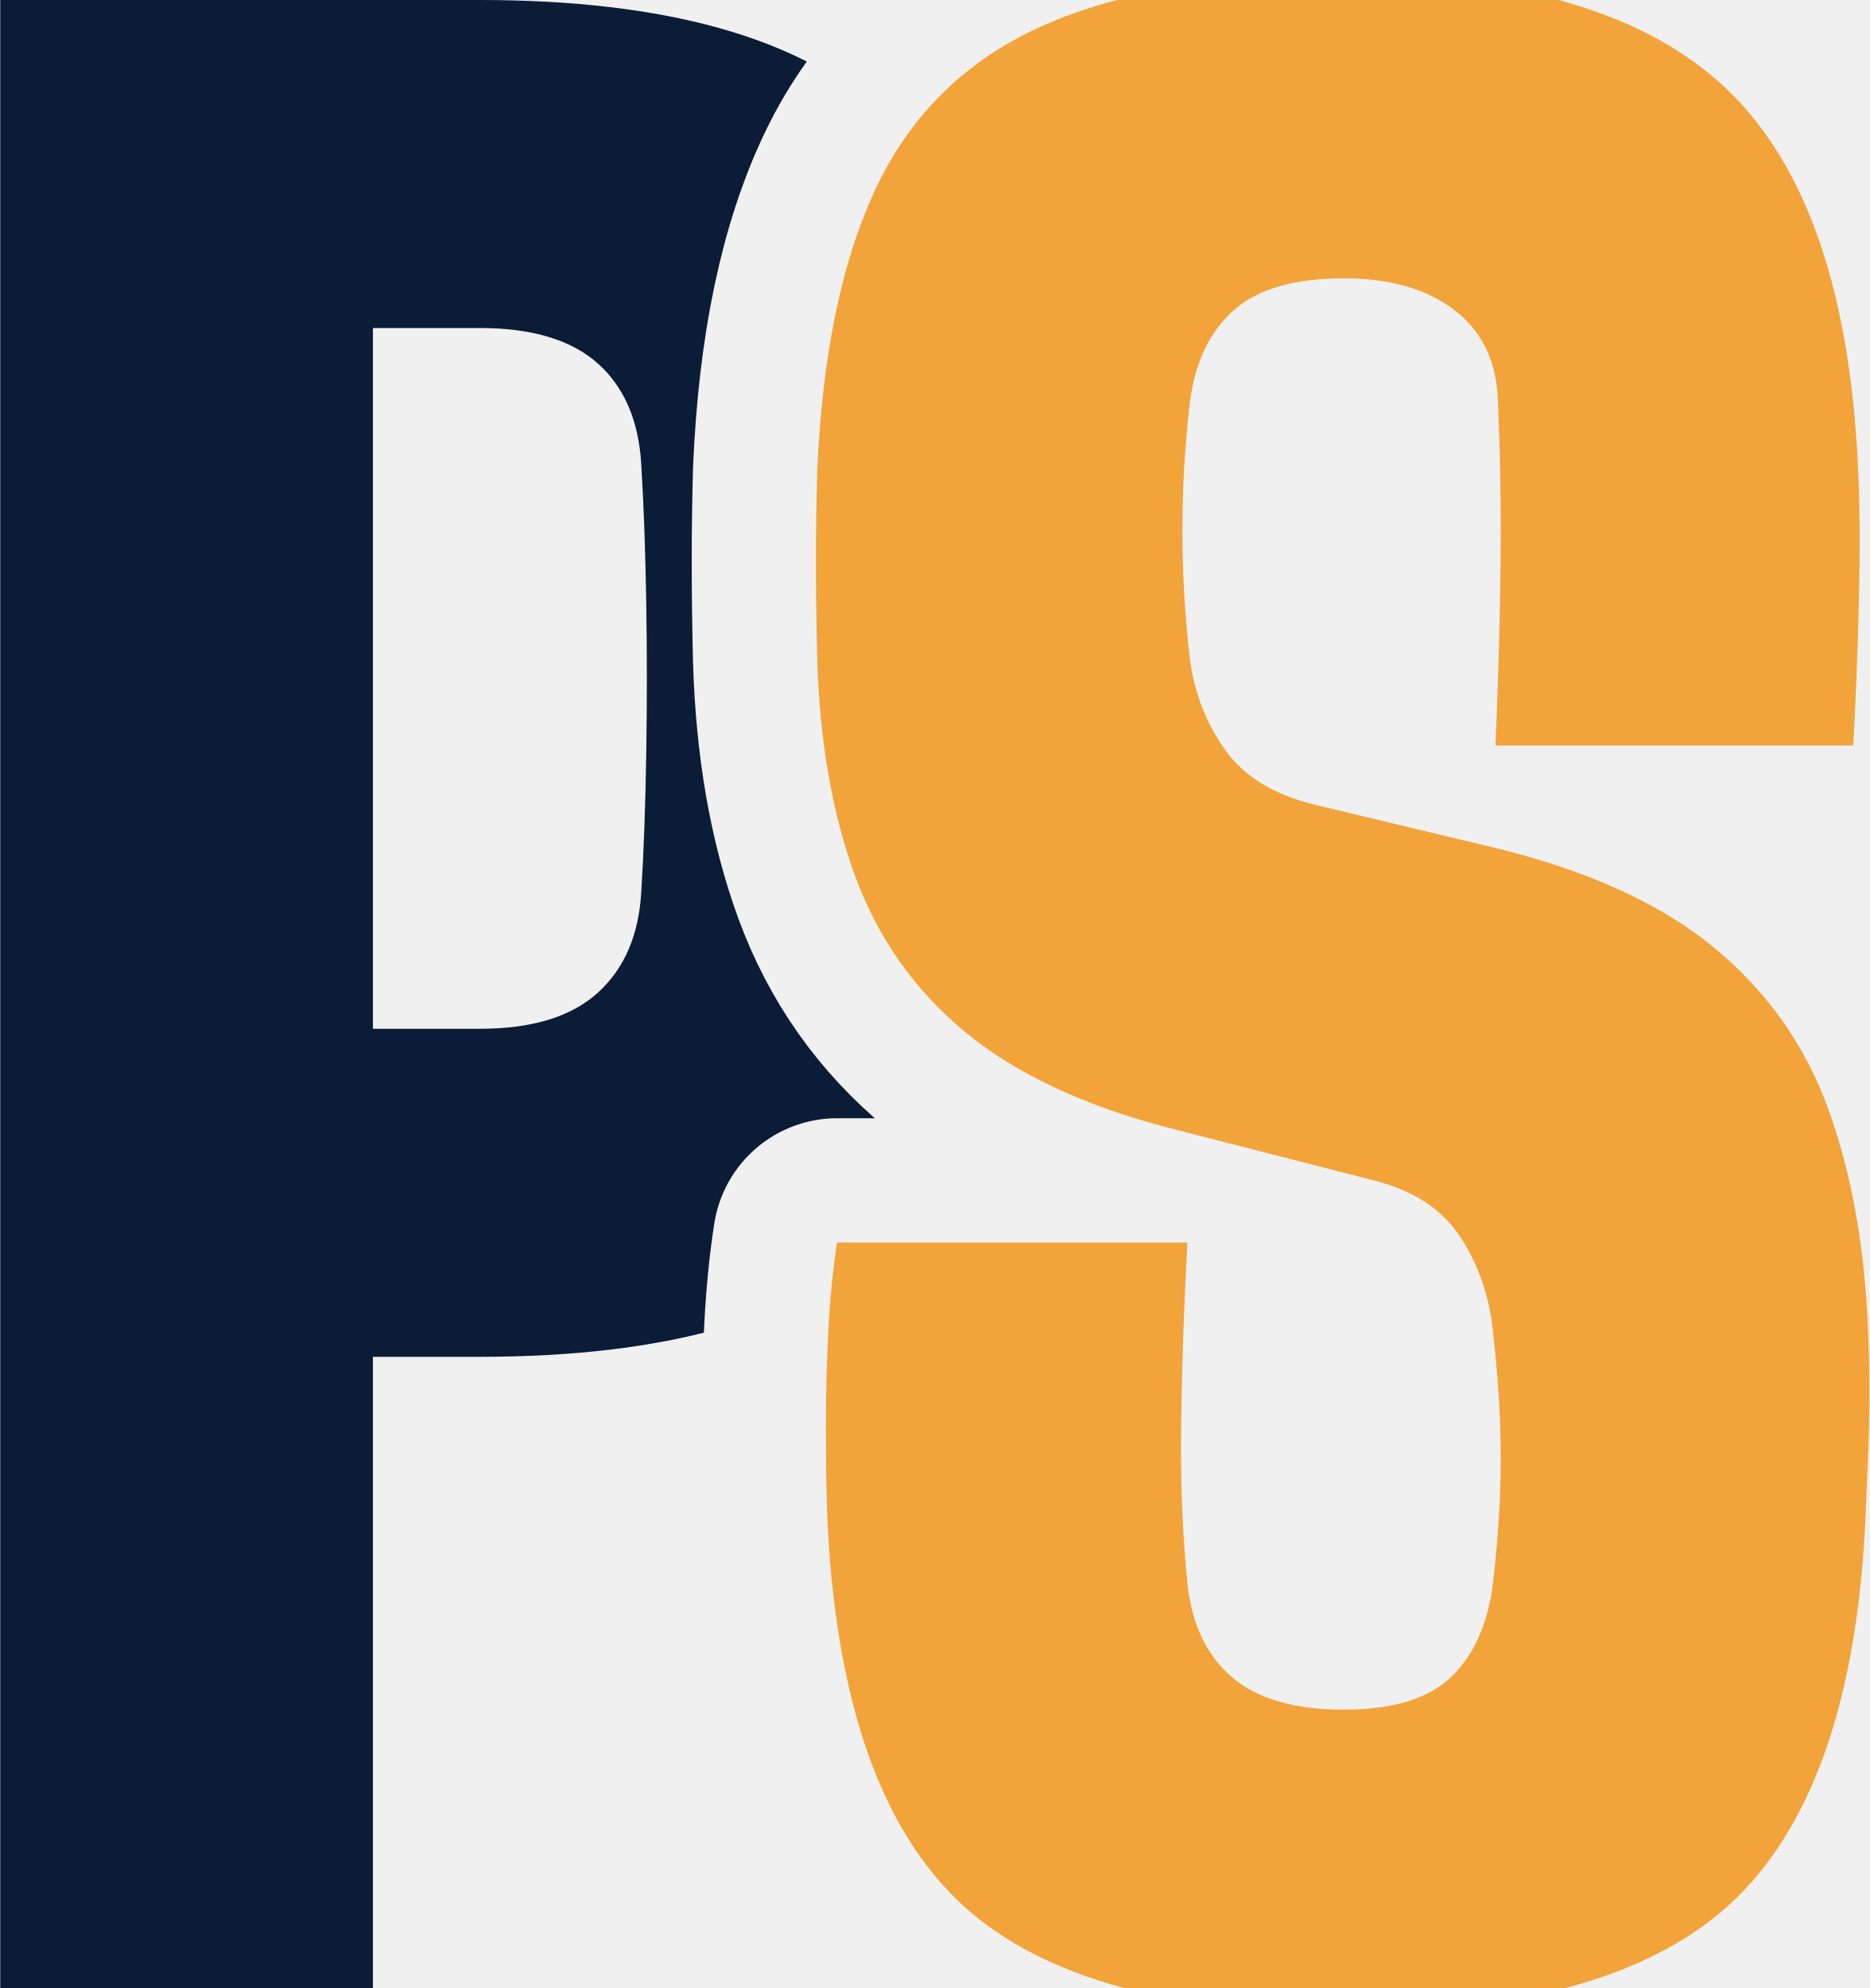
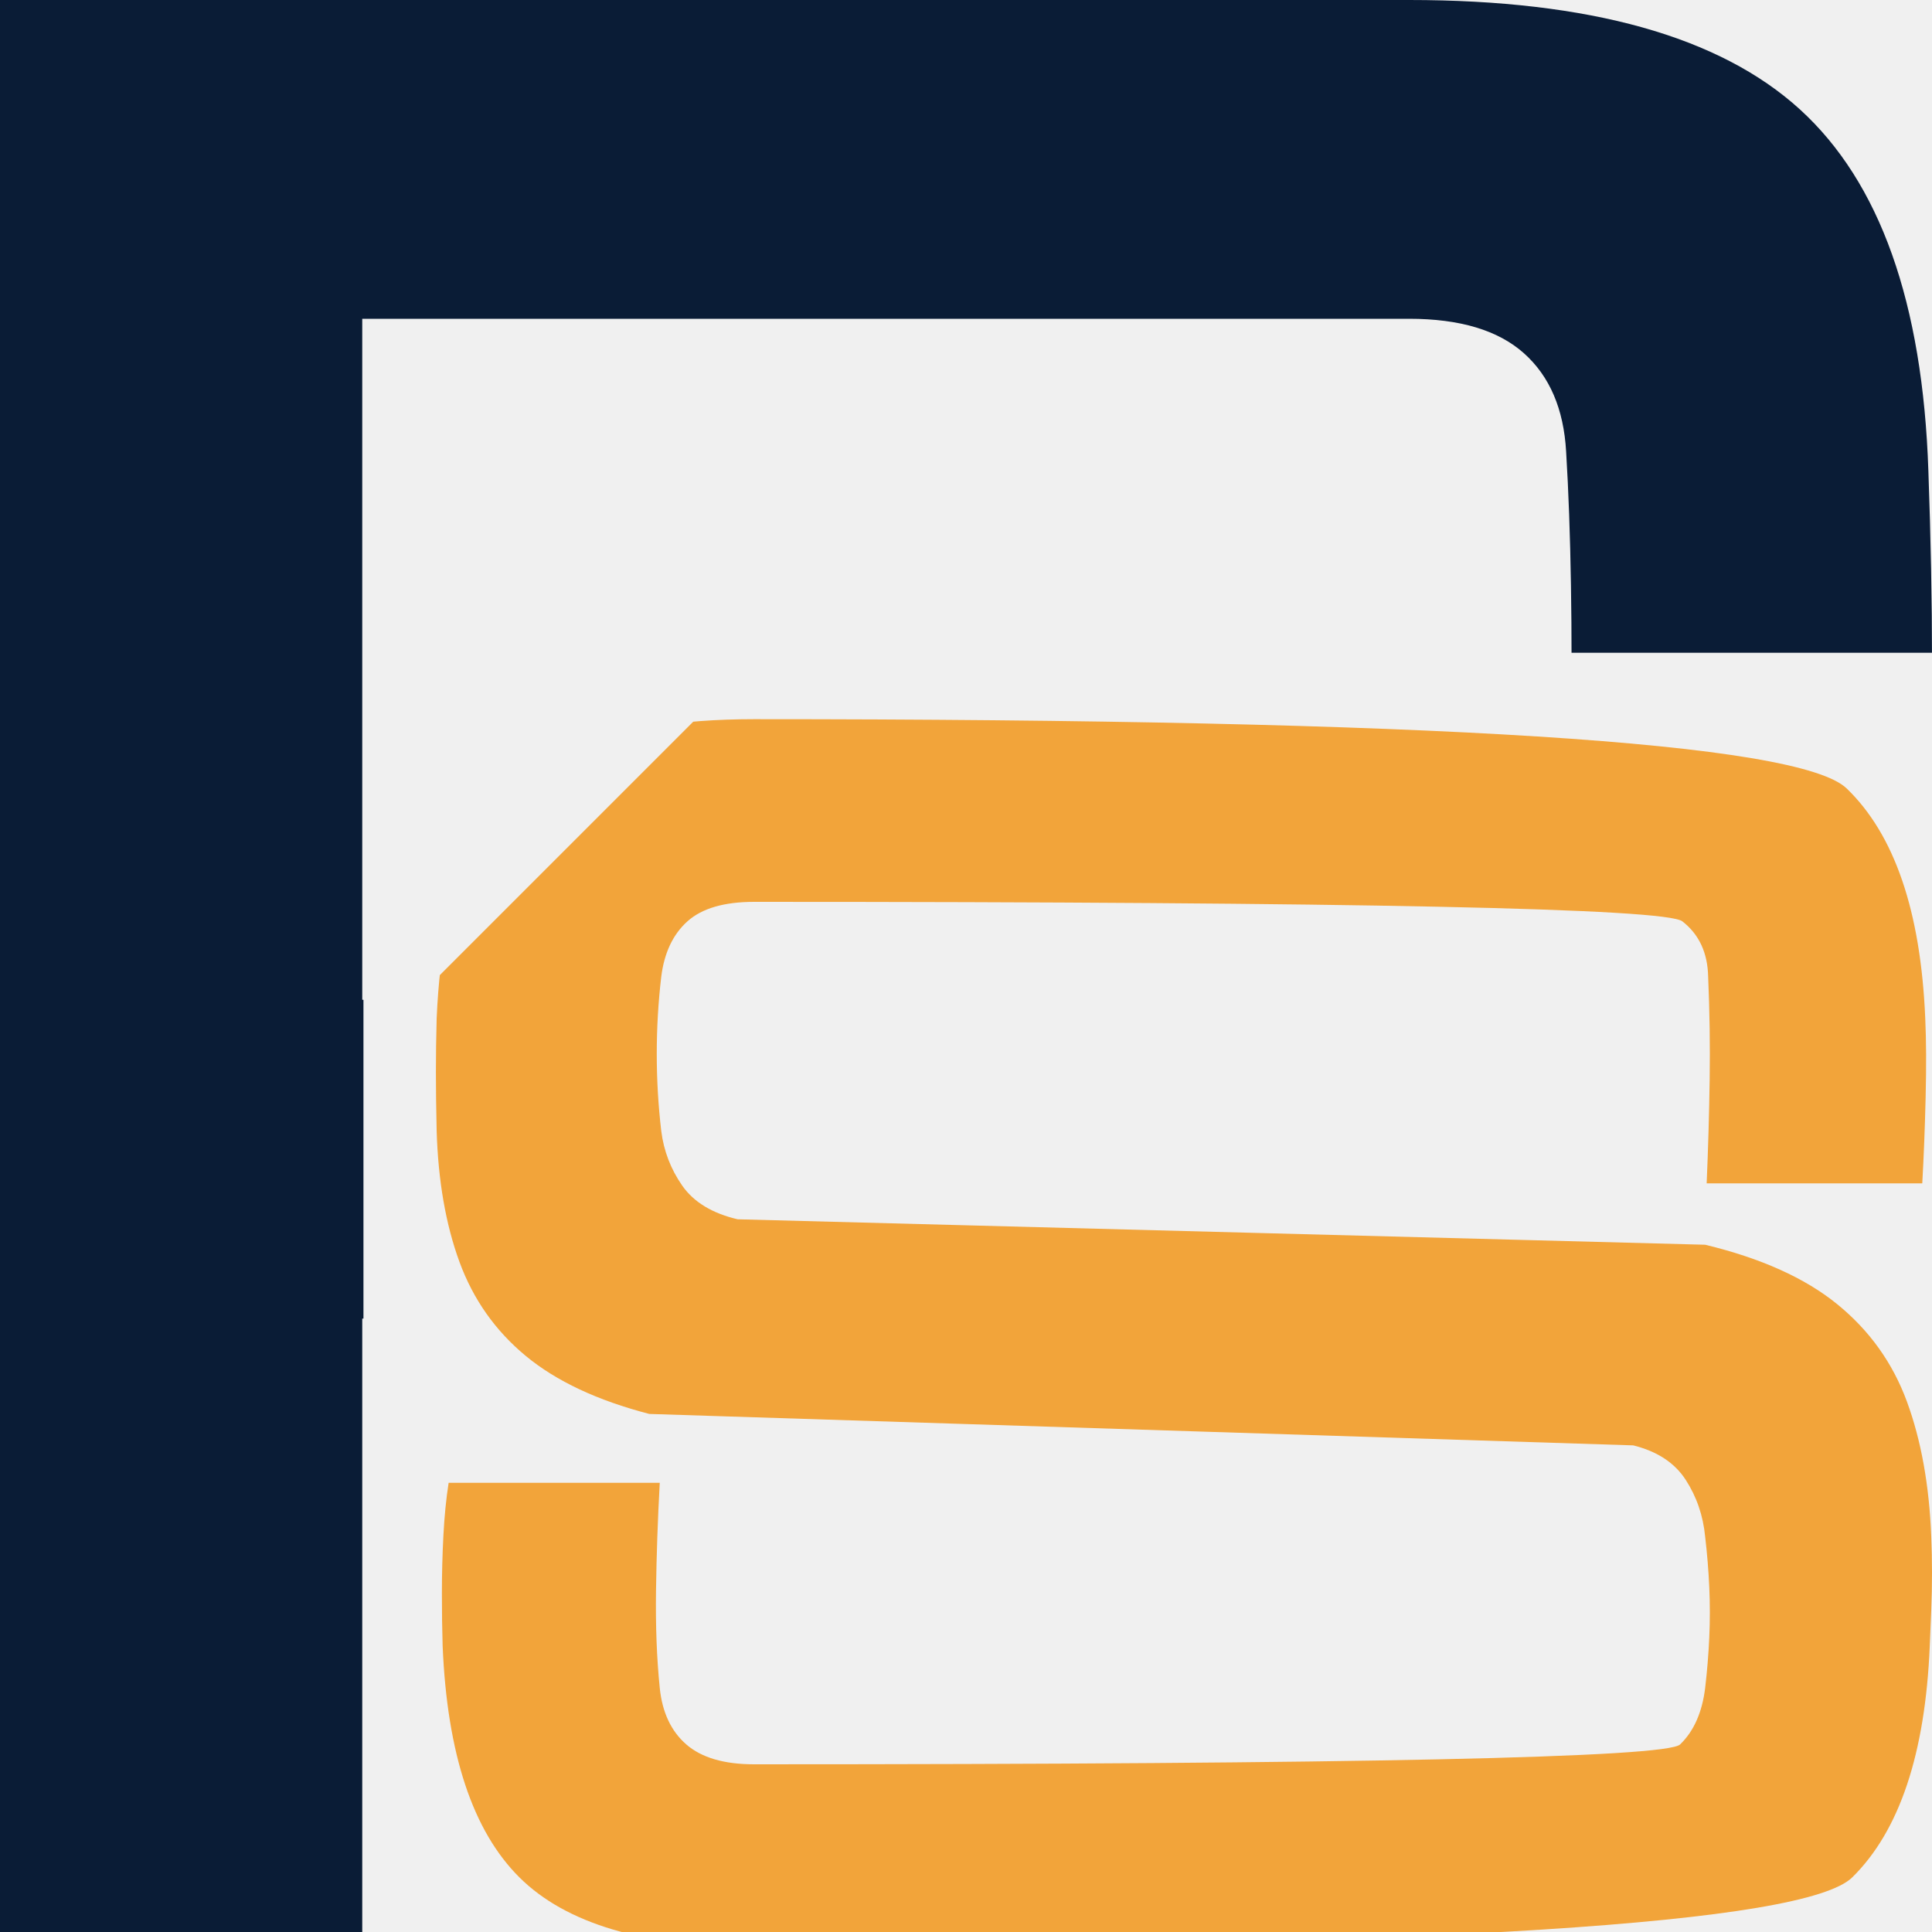
- <svg xmlns="http://www.w3.org/2000/svg" viewBox="0.0 0.0 1504.6 1600.0" width="1505" height="1600">
-   <mask id="ksymbollight" maskUnits="userSpaceOnUse" x="-500" y="-500" width="20000" height="5000">
-     <rect x="-500" y="-500" width="20000" height="5000" fill="#fff" />
-     <path d="M475 -20Q255 -20 161.5 73.0Q68 166 59 382Q58 414 58.0 452.5Q58 491 60.0 529.5Q62 568 67 600H349Q345 527 344.0 456.0Q343 385 349 326Q354 277 384.5 250.5Q415 224 475 224Q534 224 561.5 250.5Q589 277 595 326Q599 360 600.5 393.5Q602 427 600.5 460.5Q599 494 595 528Q591 570 569.0 604.0Q547 638 499 650L335 692Q231 719 170.0 769.5Q109 820 81.5 895.0Q54 970 51 1070Q50 1114 50.0 1148.5Q50 1183 51 1220Q57 1363 99.5 1451.0Q142 1539 233.0 1579.5Q324 1620 475 1620Q688 1620 784.0 1527.5Q880 1435 889 1220Q891 1177 889.5 1115.0Q888 1053 885 1000H597Q600 1069 601.0 1138.0Q602 1207 599 1276Q598 1324 564.5 1350.0Q531 1376 475 1376Q415 1376 386.0 1350.0Q357 1324 351 1276Q345 1225 345.0 1173.0Q345 1121 351 1070Q356 1030 379.0 997.0Q402 964 453 952L595 918Q707 891 771.5 838.5Q836 786 864.5 708.5Q893 631 897 528Q898 505 898.0 480.0Q898 455 897.0 430.0Q896 405 895 382Q886 166 791.5 73.0Q697 -20 475 -20Z" transform="translate(606.6,1600) scale(1,-1)" fill="#000" stroke="#000" stroke-width="200.0" stroke-linejoin="round" />
-   </mask>
-   <g mask="url(#ksymbollight)">
-     <path d="M80 0V1600H466Q690 1600 789.5 1509.5Q889 1419 896 1210Q899 1126 899.0 1054.0Q899 982 896 898Q889 690 789.5 599.0Q690 508 466 508H380V0ZM380 772H466Q529 772 561.0 801.0Q593 830 596 882Q599 931 600.0 992.5Q601 1054 600.0 1115.5Q599 1177 596 1226Q593 1279 561.0 1307.5Q529 1336 466 1336H380Z" fill="#0A1C36" transform="translate(-80,1600) scale(1,-1)" />
+ <svg xmlns="http://www.w3.org/2000/svg" viewBox="0 0 1600 1600" width="1600" height="1600">
+   <defs>
+     <clipPath id="scslight">
+       <polygon points="7171.782,-6000 6000,-6000 6000,6000 -4828.218,6000" />
+     </clipPath>
+     <mask id="pmslight" maskUnits="userSpaceOnUse" x="-6000" y="-6000" width="12000" height="12000">
+       <rect x="-6000" y="-6000" width="12000" height="12000" fill="#fff" />
+       <polygon points="553.4,540.6 6000,540.6 6000,6000 301,6000 301,793.0" fill="#000" />
+     </mask>
+   </defs>
+   <g mask="url(#pmslight)">
+     <path d="M80 0V1600H1247.0Q1471.0 1600 1570.5 1509.5Q1670.0 1419 1677.0 1210Q1680.0 1126 1680.0 1054.0Q1680.0 982 1677.0 898Q1670.0 690 1570.5 599.0Q1471.0 508 1247.0 508H380V0ZM380 772H1247.0Q1310.0 772 1342.0 801.0Q1374.0 830 1377.0 882Q1380.0 931 1381.0 992.5Q1382.0 1054 1381.0 1115.5Q1380.0 1177 1377.0 1226Q1374.0 1279 1342.0 1307.5Q1310.0 1336 1247.0 1336H380Z" transform="translate(-80,1600) scale(1,-1)" fill="#0A1C36" />
  </g>
-   <path d="M475 -20Q255 -20 161.5 73.0Q68 166 59 382Q58 414 58.0 452.5Q58 491 60.0 529.5Q62 568 67 600H349Q345 527 344.0 456.0Q343 385 349 326Q354 277 384.5 250.5Q415 224 475 224Q534 224 561.5 250.5Q589 277 595 326Q599 360 600.5 393.5Q602 427 600.5 460.5Q599 494 595 528Q591 570 569.0 604.0Q547 638 499 650L335 692Q231 719 170.0 769.5Q109 820 81.5 895.0Q54 970 51 1070Q50 1114 50.0 1148.5Q50 1183 51 1220Q57 1363 99.5 1451.0Q142 1539 233.0 1579.5Q324 1620 475 1620Q688 1620 784.0 1527.5Q880 1435 889 1220Q891 1177 889.5 1115.0Q888 1053 885 1000H597Q600 1069 601.0 1138.0Q602 1207 599 1276Q598 1324 564.5 1350.0Q531 1376 475 1376Q415 1376 386.0 1350.0Q357 1324 351 1276Q345 1225 345.0 1173.0Q345 1121 351 1070Q356 1030 379.0 997.0Q402 964 453 952L595 918Q707 891 771.5 838.5Q836 786 864.5 708.5Q893 631 897 528Q898 505 898.0 480.0Q898 455 897.0 430.0Q896 405 895 382Q886 166 791.5 73.0Q697 -20 475 -20Z" fill="#F2A43A" transform="translate(606.6,1600) scale(1,-1)" />
+   <g clip-path="url(#scslight)">
+     <path d="M475 -20Q255 -20 161.5 73.0Q68 166 59 382Q58 414 58.0 452.5Q58 491 60.0 529.5Q62 568 67 600H349Q345 527 344.0 456.0Q343 385 349 326Q354 277 384.5 250.5Q415 224 475 224Q1684.387 224 1711.887 250.5Q1739.387 277 1745.387 326Q1749.387 360 1750.887 393.5Q1752.387 427 1750.887 460.5Q1749.387 494 1745.387 528Q1741.387 570 1719.387 604.0Q1697.387 638 1649.387 650L335 692Q231 719 170.0 769.5Q109 820 81.5 895.0Q54 970 51 1070Q50 1114 50.0 1148.5Q50 1183 51 1220Q57 1363 99.5 1451.0Q142 1539 233.0 1579.5Q324 1620 475 1620Q1838.387 1620 1934.387 1527.5Q2030.387 1435 2039.387 1220Q2041.387 1177 2039.887 1115.0Q2038.387 1053 2035.387 1000H1747.387Q1750.387 1069 1751.387 1138.0Q1752.387 1207 1749.387 1276Q1748.387 1324 1714.887 1350.0Q1681.387 1376 475 1376Q415 1376 386.0 1350.0Q357 1324 351 1276Q345 1225 345.0 1173.0Q345 1121 351 1070Q356 1030 379.0 997.0Q402 964 453 952L1745.387 918Q1857.387 891 1921.887 838.5Q1986.387 786 2014.887 708.5Q2043.387 631 2047.387 528Q2048.387 505 2048.387 480.0Q2048.387 455 2047.387 430.0Q2046.387 405 2045.387 382Q2036.387 166 1941.887 73.0Q1847.387 -20 475 -20Z" transform="translate(330.0,1600) scale(0.62,-0.62)" fill="#F2A43A" />
+   </g>
</svg>
